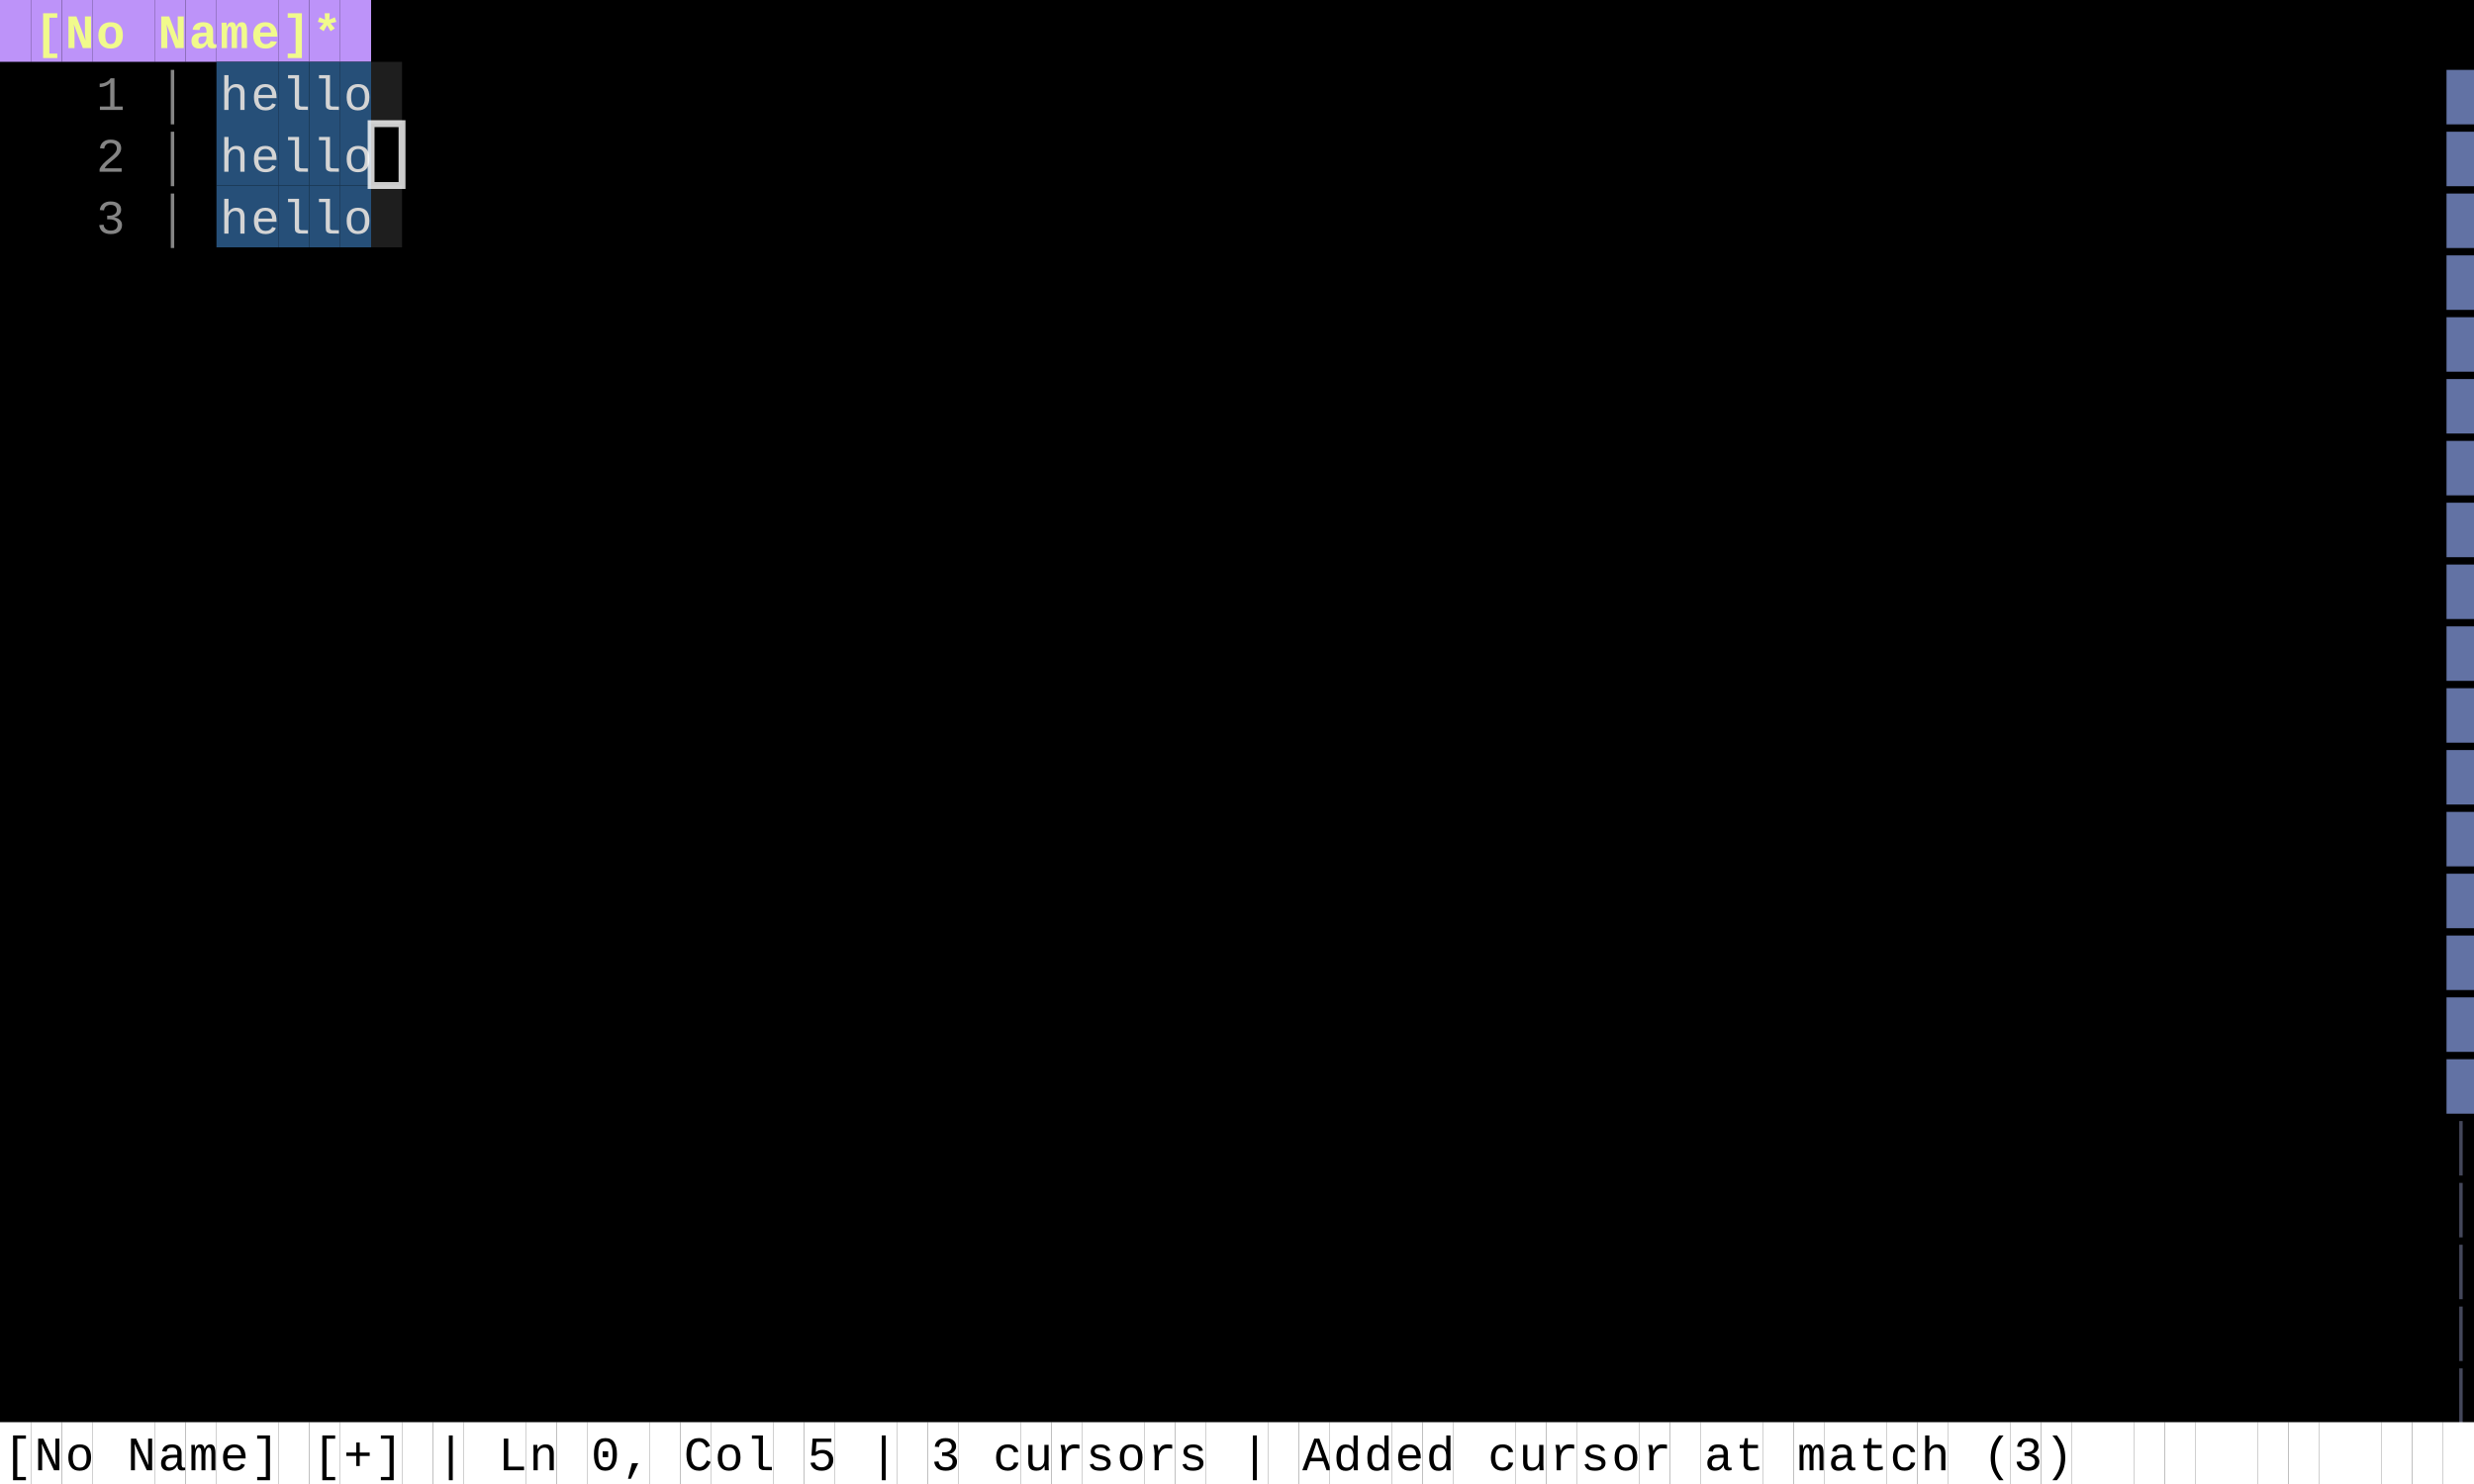
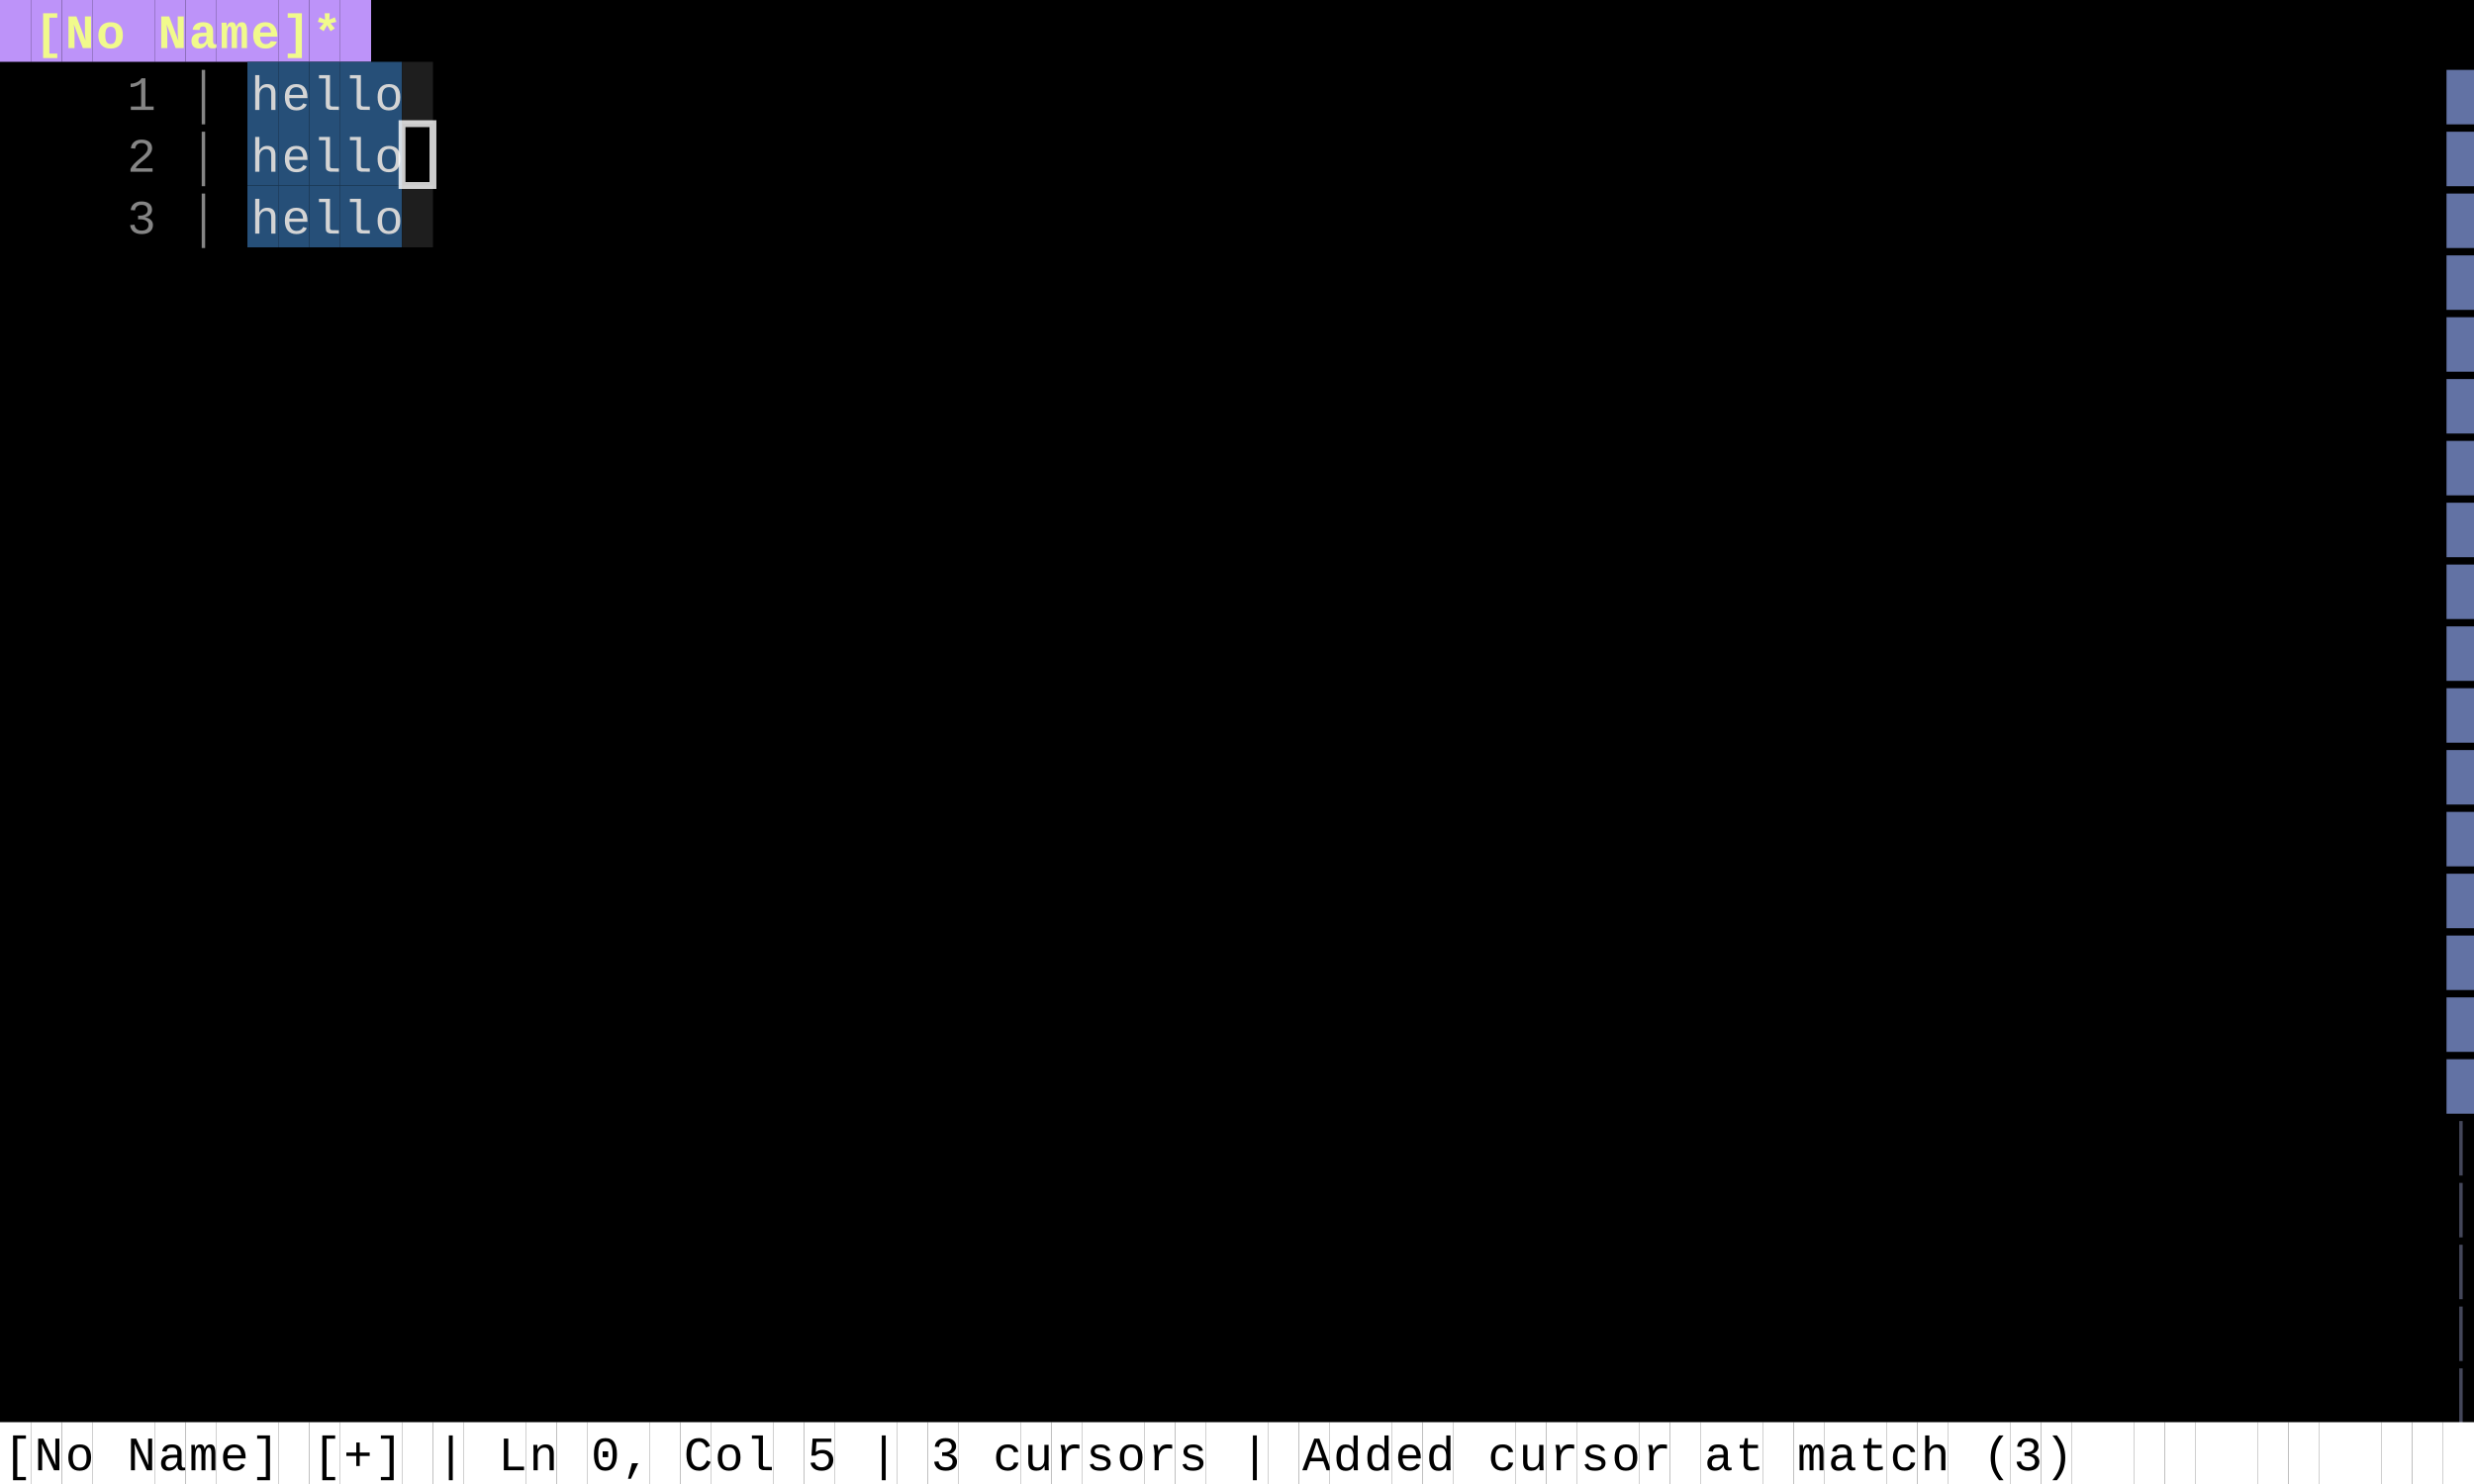
<svg xmlns="http://www.w3.org/2000/svg" width="720" height="432" viewBox="0 0 720 432">
  <style>
    .terminal { font-family: 'Courier New', 'Consolas', monospace; font-size: 14px; white-space: pre; }
</style>
  <rect width="100%" height="100%" fill="#000000" />
  <rect x="0" y="0" width="9" height="18" fill="#bd93f9" />
  <rect x="9" y="0" width="9" height="18" fill="#bd93f9" />
  <text x="10" y="14" fill="#f1fa8c" class="terminal" style="font-weight:bold;">[</text>
  <rect x="18" y="0" width="9" height="18" fill="#bd93f9" />
  <text x="19" y="14" fill="#f1fa8c" class="terminal" style="font-weight:bold;">N</text>
  <rect x="27" y="0" width="9" height="18" fill="#bd93f9" />
  <text x="28" y="14" fill="#f1fa8c" class="terminal" style="font-weight:bold;">o</text>
  <rect x="36" y="0" width="9" height="18" fill="#bd93f9" />
  <rect x="45" y="0" width="9" height="18" fill="#bd93f9" />
  <text x="46" y="14" fill="#f1fa8c" class="terminal" style="font-weight:bold;">N</text>
  <rect x="54" y="0" width="9" height="18" fill="#bd93f9" />
  <text x="55" y="14" fill="#f1fa8c" class="terminal" style="font-weight:bold;">a</text>
  <rect x="63" y="0" width="9" height="18" fill="#bd93f9" />
  <text x="64" y="14" fill="#f1fa8c" class="terminal" style="font-weight:bold;">m</text>
  <rect x="72" y="0" width="9" height="18" fill="#bd93f9" />
  <text x="73" y="14" fill="#f1fa8c" class="terminal" style="font-weight:bold;">e</text>
  <rect x="81" y="0" width="9" height="18" fill="#bd93f9" />
  <text x="82" y="14" fill="#f1fa8c" class="terminal" style="font-weight:bold;">]</text>
  <rect x="90" y="0" width="9" height="18" fill="#bd93f9" />
  <text x="91" y="14" fill="#f1fa8c" class="terminal" style="font-weight:bold;">*</text>
  <rect x="99" y="0" width="9" height="18" fill="#bd93f9" />
-   <text x="28" y="32" fill="#858585" class="terminal" style="">1</text>
-   <text x="46" y="32" fill="#858585" class="terminal" style="">│</text>
-   <rect x="63" y="18" width="9" height="18" fill="#264f78" />
-   <text x="64" y="32" fill="#d4d4d4" class="terminal" style="">h</text>
+   <text x="37" y="32" fill="#858585" class="terminal" style="">1</text>
+   <text x="55" y="32" fill="#858585" class="terminal" style="">│</text>
  <rect x="72" y="18" width="9" height="18" fill="#264f78" />
-   <text x="73" y="32" fill="#d4d4d4" class="terminal" style="">e</text>
+   <text x="73" y="32" fill="#d4d4d4" class="terminal" style="">h</text>
  <rect x="81" y="18" width="9" height="18" fill="#264f78" />
-   <text x="82" y="32" fill="#d4d4d4" class="terminal" style="">l</text>
+   <text x="82" y="32" fill="#d4d4d4" class="terminal" style="">e</text>
  <rect x="90" y="18" width="9" height="18" fill="#264f78" />
  <text x="91" y="32" fill="#d4d4d4" class="terminal" style="">l</text>
  <rect x="99" y="18" width="9" height="18" fill="#264f78" />
-   <text x="100" y="32" fill="#d4d4d4" class="terminal" style="">o</text>
-   <rect x="108" y="18" width="9" height="18" fill="#1e1e1e" />
+   <text x="100" y="32" fill="#d4d4d4" class="terminal" style="">l</text>
+   <rect x="108" y="18" width="9" height="18" fill="#264f78" />
+   <text x="109" y="32" fill="#d4d4d4" class="terminal" style="">o</text>
+   <rect x="117" y="18" width="9" height="18" fill="#1e1e1e" />
  <text x="712" y="32" fill="#6272a4" class="terminal" style="">█</text>
-   <text x="28" y="50" fill="#858585" class="terminal" style="">2</text>
-   <text x="46" y="50" fill="#858585" class="terminal" style="">│</text>
-   <rect x="63" y="36" width="9" height="18" fill="#264f78" />
-   <text x="64" y="50" fill="#d4d4d4" class="terminal" style="">h</text>
+   <text x="37" y="50" fill="#858585" class="terminal" style="">2</text>
+   <text x="55" y="50" fill="#858585" class="terminal" style="">│</text>
  <rect x="72" y="36" width="9" height="18" fill="#264f78" />
-   <text x="73" y="50" fill="#d4d4d4" class="terminal" style="">e</text>
+   <text x="73" y="50" fill="#d4d4d4" class="terminal" style="">h</text>
  <rect x="81" y="36" width="9" height="18" fill="#264f78" />
-   <text x="82" y="50" fill="#d4d4d4" class="terminal" style="">l</text>
+   <text x="82" y="50" fill="#d4d4d4" class="terminal" style="">e</text>
  <rect x="90" y="36" width="9" height="18" fill="#264f78" />
  <text x="91" y="50" fill="#d4d4d4" class="terminal" style="">l</text>
  <rect x="99" y="36" width="9" height="18" fill="#264f78" />
-   <text x="100" y="50" fill="#d4d4d4" class="terminal" style="">o</text>
+   <text x="100" y="50" fill="#d4d4d4" class="terminal" style="">l</text>
+   <rect x="108" y="36" width="9" height="18" fill="#264f78" />
+   <text x="109" y="50" fill="#d4d4d4" class="terminal" style="">o</text>
  <text x="712" y="50" fill="#6272a4" class="terminal" style="">█</text>
-   <text x="28" y="68" fill="#858585" class="terminal" style="">3</text>
-   <text x="46" y="68" fill="#858585" class="terminal" style="">│</text>
-   <rect x="63" y="54" width="9" height="18" fill="#264f78" />
-   <text x="64" y="68" fill="#d4d4d4" class="terminal" style="">h</text>
+   <text x="37" y="68" fill="#858585" class="terminal" style="">3</text>
+   <text x="55" y="68" fill="#858585" class="terminal" style="">│</text>
  <rect x="72" y="54" width="9" height="18" fill="#264f78" />
-   <text x="73" y="68" fill="#d4d4d4" class="terminal" style="">e</text>
+   <text x="73" y="68" fill="#d4d4d4" class="terminal" style="">h</text>
  <rect x="81" y="54" width="9" height="18" fill="#264f78" />
-   <text x="82" y="68" fill="#d4d4d4" class="terminal" style="">l</text>
+   <text x="82" y="68" fill="#d4d4d4" class="terminal" style="">e</text>
  <rect x="90" y="54" width="9" height="18" fill="#264f78" />
  <text x="91" y="68" fill="#d4d4d4" class="terminal" style="">l</text>
  <rect x="99" y="54" width="9" height="18" fill="#264f78" />
-   <text x="100" y="68" fill="#d4d4d4" class="terminal" style="">o</text>
-   <rect x="108" y="54" width="9" height="18" fill="#1e1e1e" />
+   <text x="100" y="68" fill="#d4d4d4" class="terminal" style="">l</text>
+   <rect x="108" y="54" width="9" height="18" fill="#264f78" />
+   <text x="109" y="68" fill="#d4d4d4" class="terminal" style="">o</text>
+   <rect x="117" y="54" width="9" height="18" fill="#1e1e1e" />
  <text x="712" y="68" fill="#6272a4" class="terminal" style="">█</text>
  <text x="712" y="86" fill="#6272a4" class="terminal" style="">█</text>
  <text x="712" y="104" fill="#6272a4" class="terminal" style="">█</text>
  <text x="712" y="122" fill="#6272a4" class="terminal" style="">█</text>
  <text x="712" y="140" fill="#6272a4" class="terminal" style="">█</text>
  <text x="712" y="158" fill="#6272a4" class="terminal" style="">█</text>
  <text x="712" y="176" fill="#6272a4" class="terminal" style="">█</text>
  <text x="712" y="194" fill="#6272a4" class="terminal" style="">█</text>
  <text x="712" y="212" fill="#6272a4" class="terminal" style="">█</text>
  <text x="712" y="230" fill="#6272a4" class="terminal" style="">█</text>
  <text x="712" y="248" fill="#6272a4" class="terminal" style="">█</text>
  <text x="712" y="266" fill="#6272a4" class="terminal" style="">█</text>
  <text x="712" y="284" fill="#6272a4" class="terminal" style="">█</text>
  <text x="712" y="302" fill="#6272a4" class="terminal" style="">█</text>
  <text x="712" y="320" fill="#6272a4" class="terminal" style="">█</text>
  <text x="712" y="338" fill="#44475a" class="terminal" style="">│</text>
  <text x="712" y="356" fill="#44475a" class="terminal" style="">│</text>
  <text x="712" y="374" fill="#44475a" class="terminal" style="">│</text>
  <text x="712" y="392" fill="#44475a" class="terminal" style="">│</text>
  <text x="712" y="410" fill="#44475a" class="terminal" style="">│</text>
  <rect x="0" y="414" width="9" height="18" fill="#ffffff" />
  <text x="1" y="428" fill="#000000" class="terminal" style="">[</text>
  <rect x="9" y="414" width="9" height="18" fill="#ffffff" />
  <text x="10" y="428" fill="#000000" class="terminal" style="">N</text>
  <rect x="18" y="414" width="9" height="18" fill="#ffffff" />
  <text x="19" y="428" fill="#000000" class="terminal" style="">o</text>
  <rect x="27" y="414" width="9" height="18" fill="#ffffff" />
  <rect x="36" y="414" width="9" height="18" fill="#ffffff" />
  <text x="37" y="428" fill="#000000" class="terminal" style="">N</text>
  <rect x="45" y="414" width="9" height="18" fill="#ffffff" />
  <text x="46" y="428" fill="#000000" class="terminal" style="">a</text>
  <rect x="54" y="414" width="9" height="18" fill="#ffffff" />
  <text x="55" y="428" fill="#000000" class="terminal" style="">m</text>
  <rect x="63" y="414" width="9" height="18" fill="#ffffff" />
  <text x="64" y="428" fill="#000000" class="terminal" style="">e</text>
  <rect x="72" y="414" width="9" height="18" fill="#ffffff" />
  <text x="73" y="428" fill="#000000" class="terminal" style="">]</text>
  <rect x="81" y="414" width="9" height="18" fill="#ffffff" />
  <rect x="90" y="414" width="9" height="18" fill="#ffffff" />
  <text x="91" y="428" fill="#000000" class="terminal" style="">[</text>
  <rect x="99" y="414" width="9" height="18" fill="#ffffff" />
  <text x="100" y="428" fill="#000000" class="terminal" style="">+</text>
  <rect x="108" y="414" width="9" height="18" fill="#ffffff" />
  <text x="109" y="428" fill="#000000" class="terminal" style="">]</text>
  <rect x="117" y="414" width="9" height="18" fill="#ffffff" />
  <rect x="126" y="414" width="9" height="18" fill="#ffffff" />
  <text x="127" y="428" fill="#000000" class="terminal" style="">|</text>
  <rect x="135" y="414" width="9" height="18" fill="#ffffff" />
  <rect x="144" y="414" width="9" height="18" fill="#ffffff" />
  <text x="145" y="428" fill="#000000" class="terminal" style="">L</text>
  <rect x="153" y="414" width="9" height="18" fill="#ffffff" />
  <text x="154" y="428" fill="#000000" class="terminal" style="">n</text>
  <rect x="162" y="414" width="9" height="18" fill="#ffffff" />
  <rect x="171" y="414" width="9" height="18" fill="#ffffff" />
  <text x="172" y="428" fill="#000000" class="terminal" style="">0</text>
  <rect x="180" y="414" width="9" height="18" fill="#ffffff" />
  <text x="181" y="428" fill="#000000" class="terminal" style="">,</text>
  <rect x="189" y="414" width="9" height="18" fill="#ffffff" />
  <rect x="198" y="414" width="9" height="18" fill="#ffffff" />
  <text x="199" y="428" fill="#000000" class="terminal" style="">C</text>
  <rect x="207" y="414" width="9" height="18" fill="#ffffff" />
  <text x="208" y="428" fill="#000000" class="terminal" style="">o</text>
  <rect x="216" y="414" width="9" height="18" fill="#ffffff" />
  <text x="217" y="428" fill="#000000" class="terminal" style="">l</text>
  <rect x="225" y="414" width="9" height="18" fill="#ffffff" />
  <rect x="234" y="414" width="9" height="18" fill="#ffffff" />
  <text x="235" y="428" fill="#000000" class="terminal" style="">5</text>
  <rect x="243" y="414" width="9" height="18" fill="#ffffff" />
  <rect x="252" y="414" width="9" height="18" fill="#ffffff" />
  <text x="253" y="428" fill="#000000" class="terminal" style="">|</text>
  <rect x="261" y="414" width="9" height="18" fill="#ffffff" />
  <rect x="270" y="414" width="9" height="18" fill="#ffffff" />
  <text x="271" y="428" fill="#000000" class="terminal" style="">3</text>
  <rect x="279" y="414" width="9" height="18" fill="#ffffff" />
  <rect x="288" y="414" width="9" height="18" fill="#ffffff" />
  <text x="289" y="428" fill="#000000" class="terminal" style="">c</text>
  <rect x="297" y="414" width="9" height="18" fill="#ffffff" />
  <text x="298" y="428" fill="#000000" class="terminal" style="">u</text>
  <rect x="306" y="414" width="9" height="18" fill="#ffffff" />
  <text x="307" y="428" fill="#000000" class="terminal" style="">r</text>
  <rect x="315" y="414" width="9" height="18" fill="#ffffff" />
  <text x="316" y="428" fill="#000000" class="terminal" style="">s</text>
  <rect x="324" y="414" width="9" height="18" fill="#ffffff" />
  <text x="325" y="428" fill="#000000" class="terminal" style="">o</text>
  <rect x="333" y="414" width="9" height="18" fill="#ffffff" />
  <text x="334" y="428" fill="#000000" class="terminal" style="">r</text>
  <rect x="342" y="414" width="9" height="18" fill="#ffffff" />
  <text x="343" y="428" fill="#000000" class="terminal" style="">s</text>
  <rect x="351" y="414" width="9" height="18" fill="#ffffff" />
  <rect x="360" y="414" width="9" height="18" fill="#ffffff" />
  <text x="361" y="428" fill="#000000" class="terminal" style="">|</text>
  <rect x="369" y="414" width="9" height="18" fill="#ffffff" />
  <rect x="378" y="414" width="9" height="18" fill="#ffffff" />
  <text x="379" y="428" fill="#000000" class="terminal" style="">A</text>
  <rect x="387" y="414" width="9" height="18" fill="#ffffff" />
  <text x="388" y="428" fill="#000000" class="terminal" style="">d</text>
  <rect x="396" y="414" width="9" height="18" fill="#ffffff" />
  <text x="397" y="428" fill="#000000" class="terminal" style="">d</text>
  <rect x="405" y="414" width="9" height="18" fill="#ffffff" />
  <text x="406" y="428" fill="#000000" class="terminal" style="">e</text>
  <rect x="414" y="414" width="9" height="18" fill="#ffffff" />
  <text x="415" y="428" fill="#000000" class="terminal" style="">d</text>
  <rect x="423" y="414" width="9" height="18" fill="#ffffff" />
  <rect x="432" y="414" width="9" height="18" fill="#ffffff" />
  <text x="433" y="428" fill="#000000" class="terminal" style="">c</text>
  <rect x="441" y="414" width="9" height="18" fill="#ffffff" />
  <text x="442" y="428" fill="#000000" class="terminal" style="">u</text>
  <rect x="450" y="414" width="9" height="18" fill="#ffffff" />
  <text x="451" y="428" fill="#000000" class="terminal" style="">r</text>
  <rect x="459" y="414" width="9" height="18" fill="#ffffff" />
  <text x="460" y="428" fill="#000000" class="terminal" style="">s</text>
  <rect x="468" y="414" width="9" height="18" fill="#ffffff" />
  <text x="469" y="428" fill="#000000" class="terminal" style="">o</text>
  <rect x="477" y="414" width="9" height="18" fill="#ffffff" />
  <text x="478" y="428" fill="#000000" class="terminal" style="">r</text>
  <rect x="486" y="414" width="9" height="18" fill="#ffffff" />
  <rect x="495" y="414" width="9" height="18" fill="#ffffff" />
  <text x="496" y="428" fill="#000000" class="terminal" style="">a</text>
  <rect x="504" y="414" width="9" height="18" fill="#ffffff" />
  <text x="505" y="428" fill="#000000" class="terminal" style="">t</text>
  <rect x="513" y="414" width="9" height="18" fill="#ffffff" />
  <rect x="522" y="414" width="9" height="18" fill="#ffffff" />
  <text x="523" y="428" fill="#000000" class="terminal" style="">m</text>
  <rect x="531" y="414" width="9" height="18" fill="#ffffff" />
  <text x="532" y="428" fill="#000000" class="terminal" style="">a</text>
  <rect x="540" y="414" width="9" height="18" fill="#ffffff" />
  <text x="541" y="428" fill="#000000" class="terminal" style="">t</text>
  <rect x="549" y="414" width="9" height="18" fill="#ffffff" />
  <text x="550" y="428" fill="#000000" class="terminal" style="">c</text>
  <rect x="558" y="414" width="9" height="18" fill="#ffffff" />
  <text x="559" y="428" fill="#000000" class="terminal" style="">h</text>
  <rect x="567" y="414" width="9" height="18" fill="#ffffff" />
  <rect x="576" y="414" width="9" height="18" fill="#ffffff" />
  <text x="577" y="428" fill="#000000" class="terminal" style="">(</text>
  <rect x="585" y="414" width="9" height="18" fill="#ffffff" />
  <text x="586" y="428" fill="#000000" class="terminal" style="">3</text>
  <rect x="594" y="414" width="9" height="18" fill="#ffffff" />
  <text x="595" y="428" fill="#000000" class="terminal" style="">)</text>
  <rect x="603" y="414" width="9" height="18" fill="#ffffff" />
  <rect x="612" y="414" width="9" height="18" fill="#ffffff" />
  <rect x="621" y="414" width="9" height="18" fill="#ffffff" />
  <rect x="630" y="414" width="9" height="18" fill="#ffffff" />
  <rect x="639" y="414" width="9" height="18" fill="#ffffff" />
  <rect x="648" y="414" width="9" height="18" fill="#ffffff" />
  <rect x="657" y="414" width="9" height="18" fill="#ffffff" />
  <rect x="666" y="414" width="9" height="18" fill="#ffffff" />
  <rect x="675" y="414" width="9" height="18" fill="#ffffff" />
  <rect x="684" y="414" width="9" height="18" fill="#ffffff" />
  <rect x="693" y="414" width="9" height="18" fill="#ffffff" />
  <rect x="702" y="414" width="9" height="18" fill="#ffffff" />
  <rect x="711" y="414" width="9" height="18" fill="#ffffff" />
-   <rect x="108" y="36" width="9" height="18" fill="none" stroke="#ffffff" stroke-width="2" opacity="0.8" />
+   <rect x="117" y="36" width="9" height="18" fill="none" stroke="#ffffff" stroke-width="2" opacity="0.8" />
</svg>
